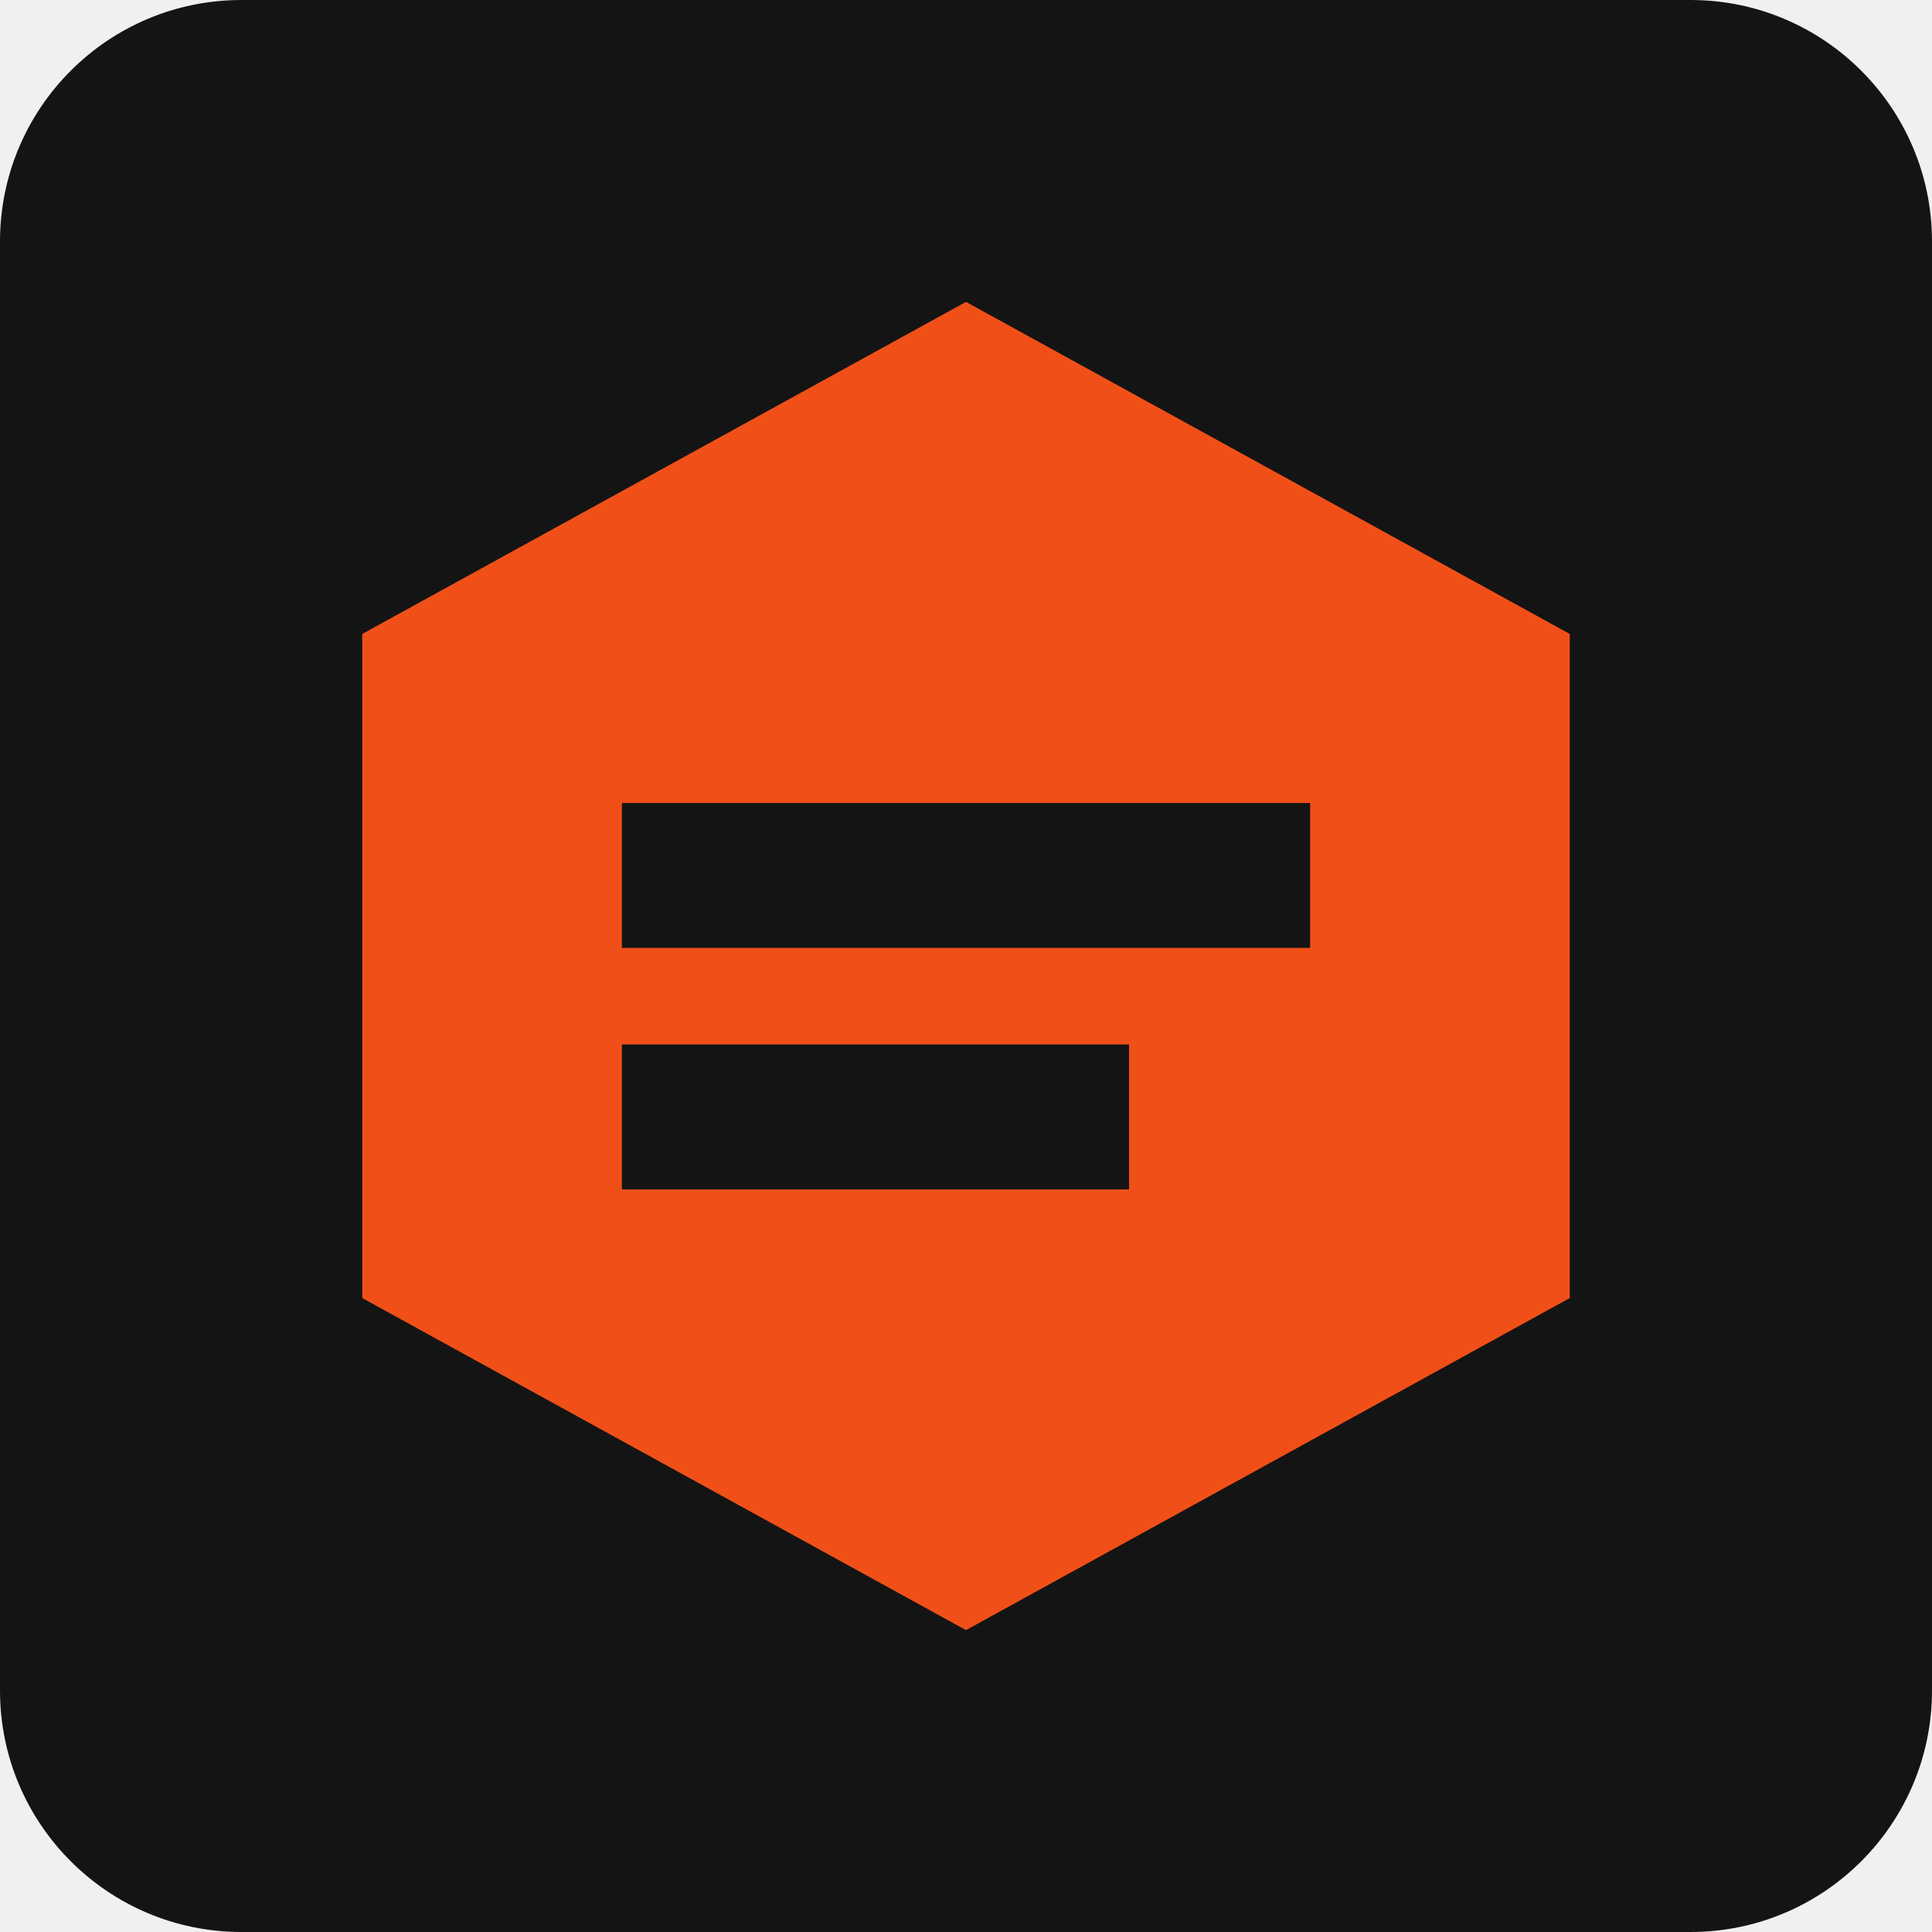
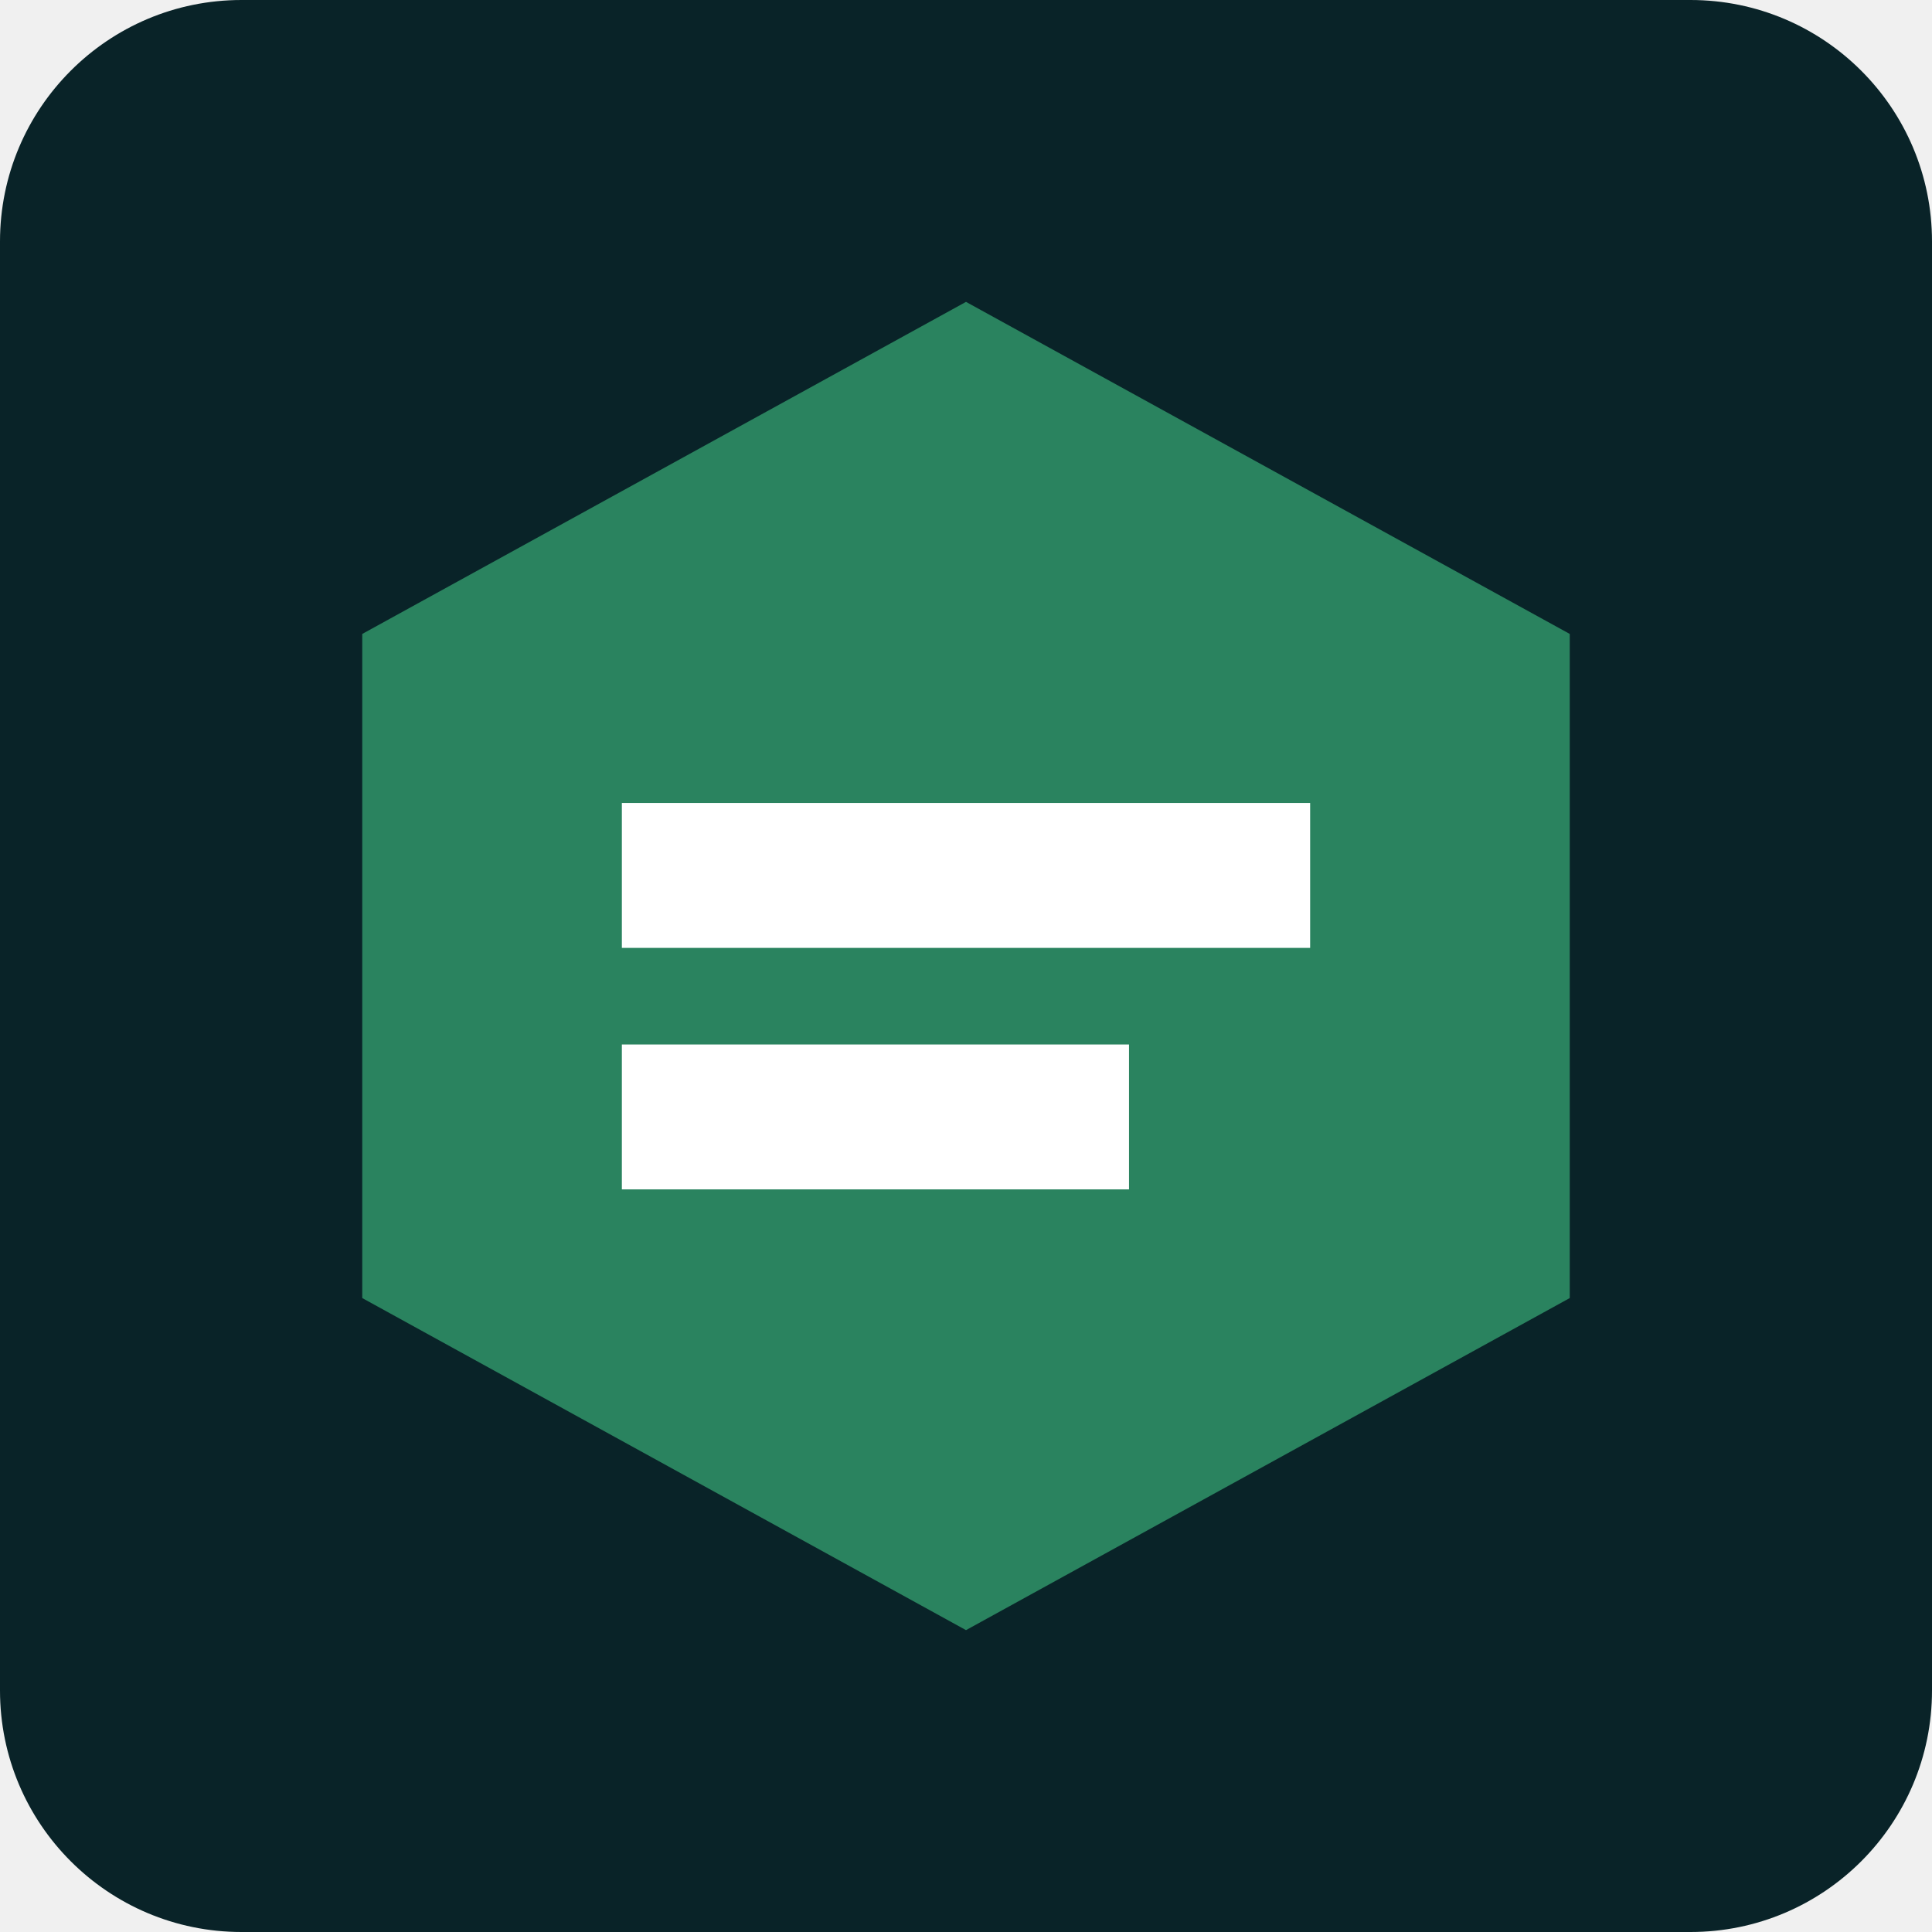
<svg xmlns="http://www.w3.org/2000/svg" viewBox="0 0 32 32">
-   <rect width="32" height="32" rx="4" fill="#141414" />
-   <path d="M16 5L26 10.5V21.5L16 27L6 21.5V10.5L16 5Z" fill="#f05018" />
-   <path d="M11.5 14.5H20.5M11.5 18.5H17.5" stroke="#141414" stroke-width="2.4" stroke-linecap="square" />
+   <rect width="32" height="32" rx="4" fill="#092328" />
+   <path d="M16 5L26 10.5V21.5L16 27L6 21.5V10.5L16 5Z" fill="#2A835F" />
+   <path d="M11.5 14.5H20.5M11.5 18.5H17.5" stroke="#FFFFFF" stroke-width="2.4" stroke-linecap="square" />
</svg>
